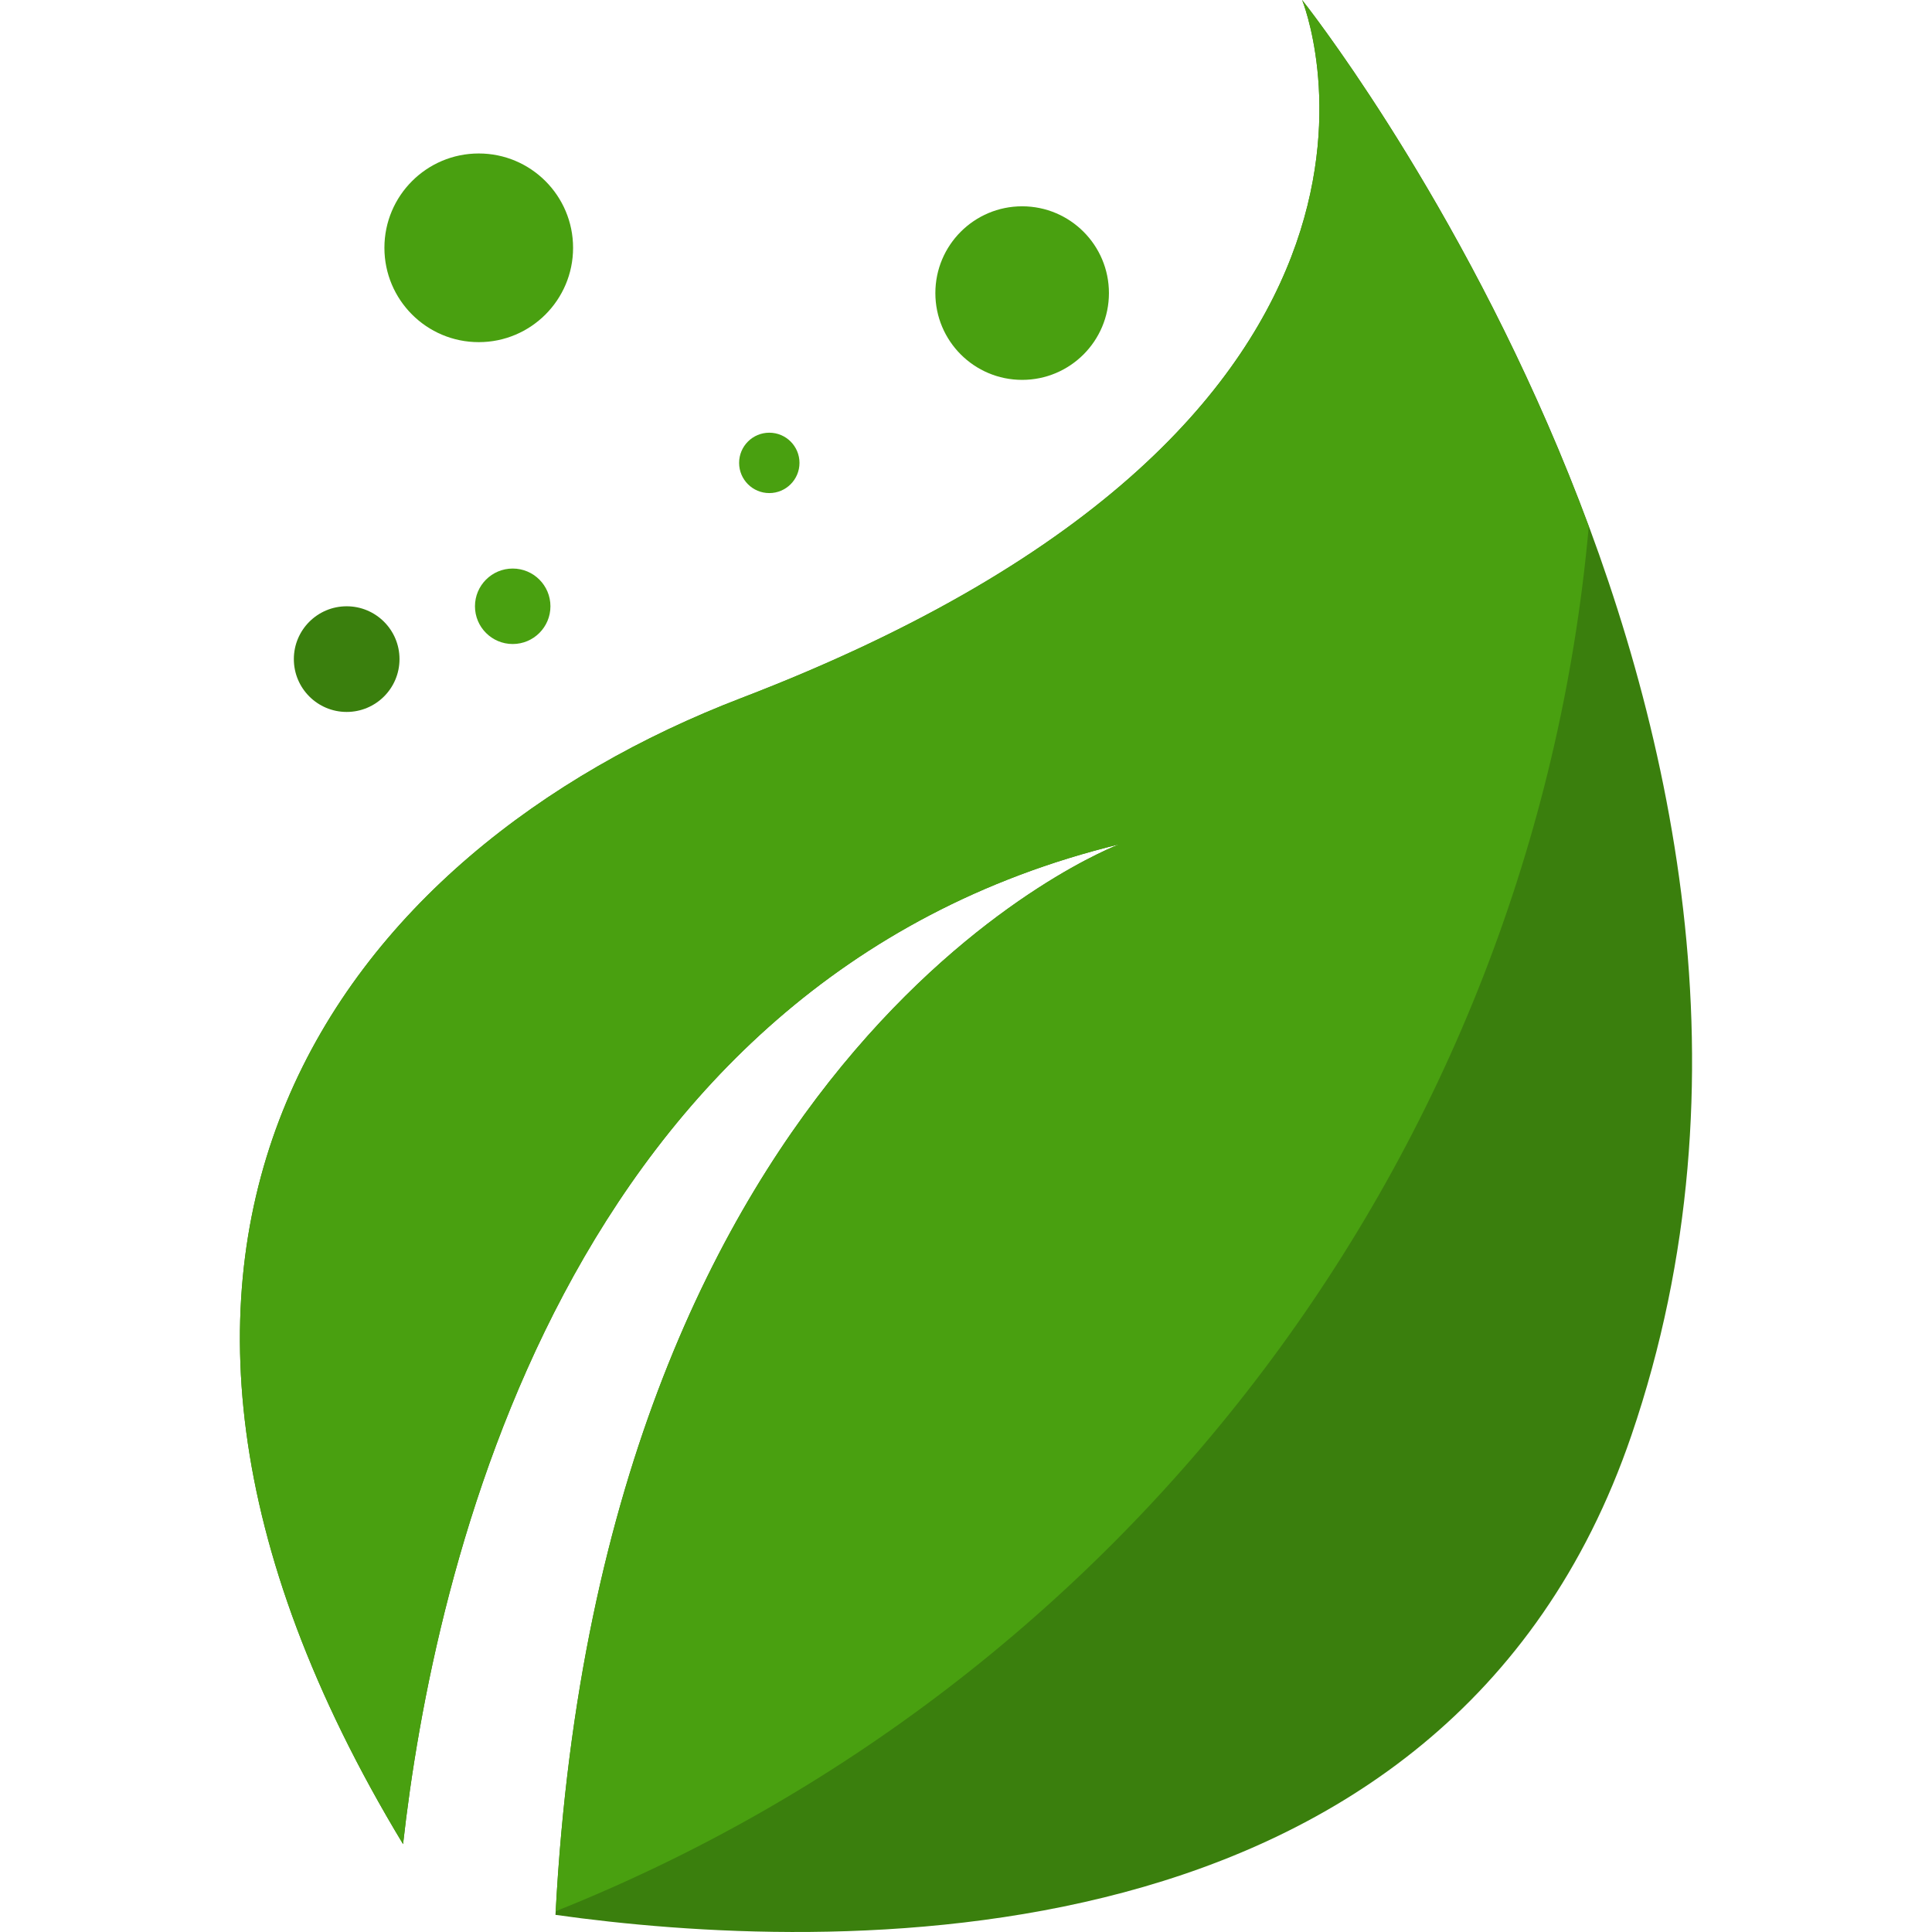
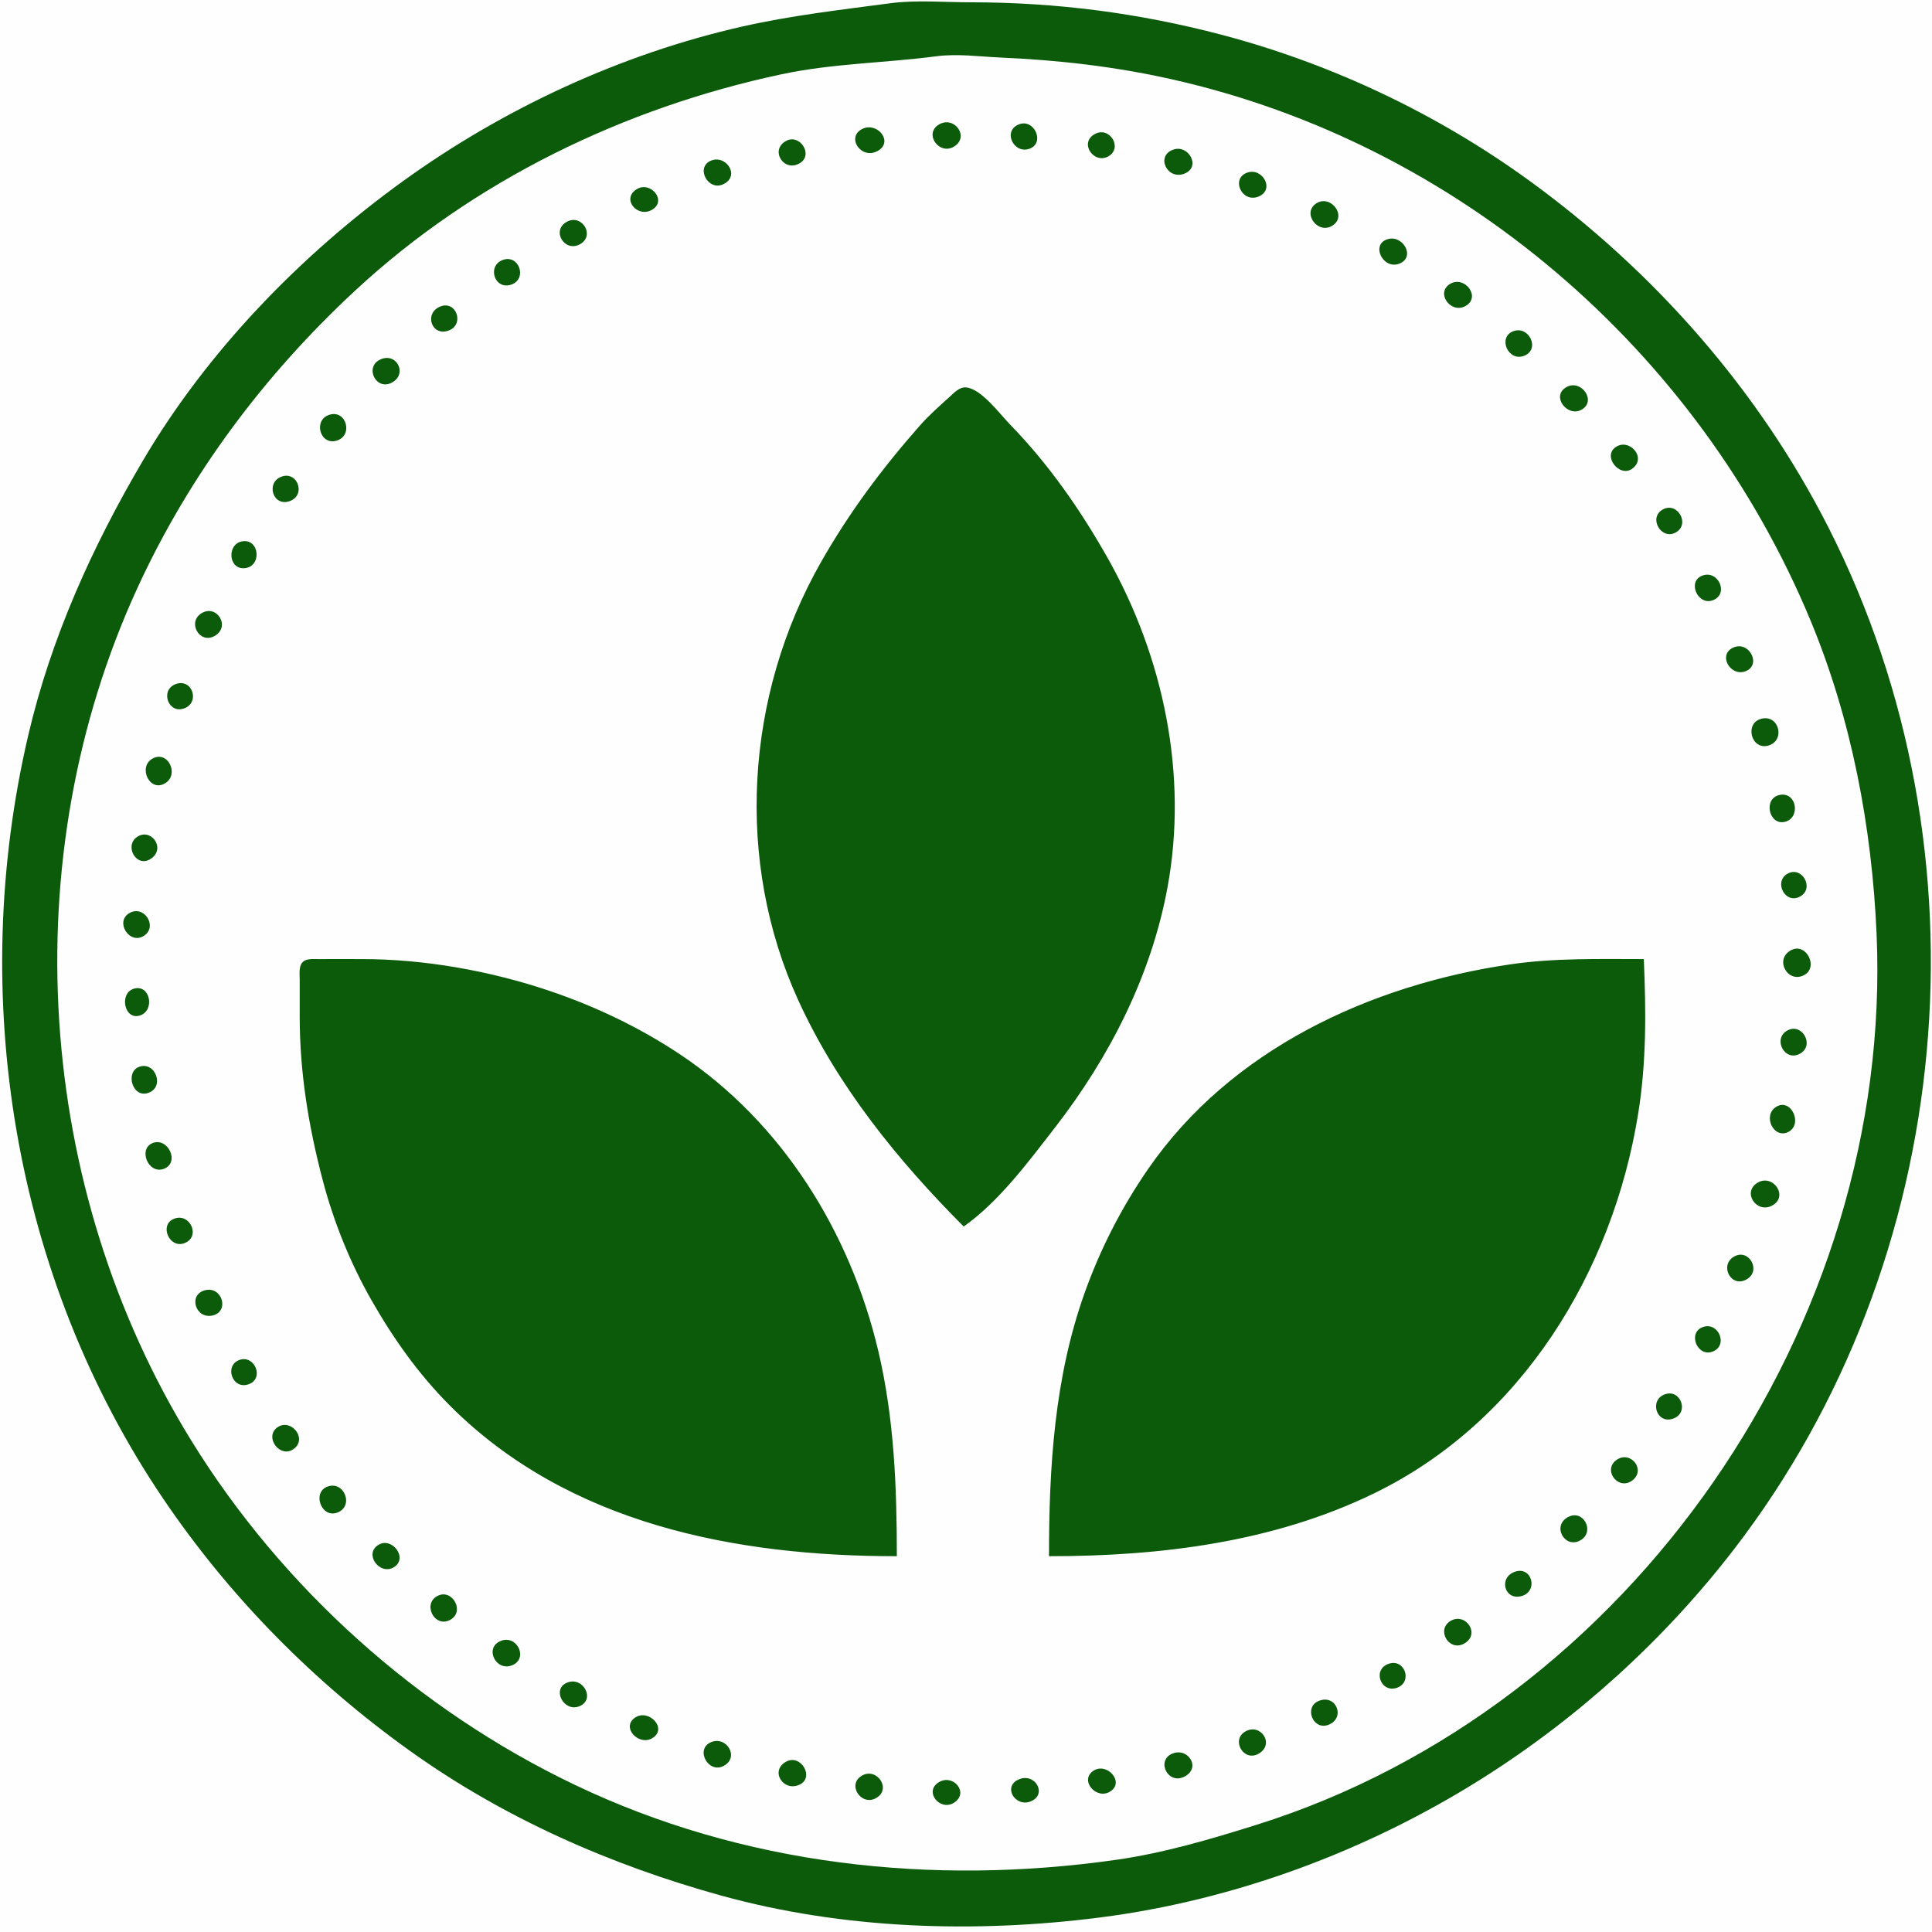
- <svg xmlns="http://www.w3.org/2000/svg" version="1.1" id="Layer_1" x="0px" y="0px" viewBox="0 0 504.125 504.125" style="enable-background:new 0 0 504.125 504.125;" xml:space="preserve">
-   <path style="fill:#3A7F0D;" d="M339.772,0c0,0,44.536,108.954-146.337,182.138C89.719,221.893,10.059,323.789,105.173,481.193  c7.877-70.357,41.653-225.485,186.888-260.884c0,0-135.176,50.546-147.117,279.347c69.459,9.752,232.361,16.305,280.726-125.062  C489.536,187.817,339.772,0,339.772,0z" />
-   <path style="fill:#49A010;" d="M145.007,498.704c147.456-58.849,254.748-196.71,269.556-361.283C384.418,56.107,339.772,0,339.772,0  s44.536,108.954-146.337,182.138C89.719,221.893,10.059,323.789,105.173,481.193c7.877-70.357,41.653-225.485,186.888-260.884  C292.053,220.31,157.279,270.73,145.007,498.704z" />
-   <circle style="fill:#3A7F0D;" cx="90.459" cy="171.985" r="13.785" />
-   <g>
-     <circle style="fill:#49A010;" cx="133.782" cy="158.2" r="9.846" />
-     <circle style="fill:#49A010;" cx="124.921" cy="64.662" r="24.615" />
-     <circle style="fill:#49A010;" cx="200.736" cy="120.785" r="7.877" />
-     <circle style="fill:#49A010;" cx="266.713" cy="76.477" r="22.646" />
-   </g>
-   <g>
- </g>
-   <g>
- </g>
-   <g>
- </g>
-   <g>
- </g>
-   <g>
- </g>
-   <g>
- </g>
-   <g>
- </g>
-   <g>
- </g>
-   <g>
- </g>
-   <g>
- </g>
-   <g>
- </g>
-   <g>
- </g>
-   <g>
- </g>
-   <g>
- </g>
-   <g>
- </g>
+ <svg xmlns="http://www.w3.org/2000/svg" width="838" height="838">
+   <path style="fill:#fefefe; stroke:none;" d="M0 0L0 838L838 838L838 0L0 0z" />
+   <path style="fill:#0b5b0b; stroke:none;" d="M386 1.424C364.519 4.279 343.163 6.711 322 11.499C269.51 23.376 218.574 46.977 175 78.424C130.35 110.648 89.864 152.372 61.861 200C39.958 237.253 22.101 276.743 12.235 319C-14.058 431.616 5.609 553.671 70.745 650C99.581 692.645 136.145 729.664 178 759.573C218.712 788.665 264.925 808.99 313 822.255C365.842 836.834 422.956 838.612 477 831.714C535.596 824.235 593.152 802.781 643 771.319C684.655 745.027 722.048 711.042 752.113 672C848.667 546.616 864.723 370.061 793.194 229C762.982 169.417 717.86 118.122 664 78.849C623.918 49.623 577.963 27.77 530 15.116C494.096 5.643 458.083 1 421 1C409.514 1 397.393 -0.09 386 1.424z" />
+   <path style="fill:#fefefe; stroke:none;" d="M406 24.424C383.66 27.358 361.228 27.477 339 32.211C270.65 46.767 205.493 78.297 154 126.089C114.547 162.706 82.141 206.011 59.619 255C5.651 372.386 15.277 515.219 83.065 625C122.476 688.826 181.307 741.595 249.001 774.022C322.302 809.136 404.189 818.03 484 806.714C504.777 803.769 525.047 797.766 545 791.508C707.6 740.507 821.385 574.557 813.961 405C811.935 358.744 803.1 311.929 785.255 269C736.443 151.581 632.249 62.163 508 34.335C483.415 28.829 459.125 26.061 434 24.961C424.654 24.551 415.386 23.192 406 24.424z" />
+   <path style="fill:#0b5b0b; stroke:none;" d="M407.228 54.029C400.632 58.019 407.312 67.347 413.656 63.667C420.83 59.507 413.941 49.968 407.228 54.029M442.059 53.902C434.563 56.719 439.825 67.306 446.852 64.392C453.224 61.75 448.591 51.447 442.059 53.902M374.148 55.859C366.747 59.348 373.511 69.549 380.772 65.424C387.669 61.505 380.58 52.826 374.148 55.859M475.059 58.043C467.75 61.81 474.46 71.43 480.772 67.805C487.082 64.182 481.384 54.783 475.059 58.043M341.109 61.047C333.731 64.85 339.847 74.922 346.852 70.82C352.984 67.229 347.007 58.007 341.109 61.047M509.094 64.836C500.991 67.463 506.284 78.418 513.891 75.254C520.967 72.311 515.566 62.739 509.094 64.836M308.228 69.747C301.545 72.717 307.239 83.26 313.941 79.805C321.195 76.067 314.742 66.852 308.228 69.747M541.109 74.836C533.651 77.313 538.627 88.227 545.891 85.253C553.103 82.301 547.658 72.662 541.109 74.836M276.228 82.029C269.31 86.21 276.493 94.722 282.851 90.971C289.445 87.082 282.213 78.411 276.228 82.029M571.228 88.043C564.445 91.954 571.355 101.791 577.772 97.968C584.533 93.94 577.425 84.471 571.228 88.043M246.109 96.068C238.727 99.811 244.973 109.862 251.772 105.817C258.127 102.036 252.425 92.865 246.109 96.068M602.059 103.697C594.304 105.833 599.831 117.073 606.891 114.381C614.129 111.622 608.636 101.885 602.059 103.697M218.059 112.762C211.045 115.37 214.579 126.108 221.941 123.381C228.836 120.828 225.063 110.157 218.059 112.762M629.148 123.042C622.386 126.845 629.295 136.452 635.771 132.678C642.438 128.793 635.358 119.551 629.148 123.042M191.104 132.902C183.627 135.762 187.23 146.389 194.891 143.253C201.488 140.553 197.881 130.31 191.104 132.902M656.148 143.758C649.652 146.46 654.132 156.848 660.941 154.378C668.351 151.69 663.169 140.837 656.148 143.758M165.109 155.863C157.903 158.997 163.009 169.63 169.941 165.968C176.865 162.31 172.176 152.788 165.109 155.863M418 532C433.317 521.211 446.239 503.725 457.65 489C481.294 458.491 499.332 423.181 506.385 385C515.416 336.116 504.688 284.948 480.424 242C468.609 221.086 454.816 201.253 437.985 184C433.676 179.582 425.618 168.584 419 168.033C416.181 167.798 413.89 170.308 412 172.029C407.518 176.112 403.013 180.021 399 184.576C382.54 203.256 368.314 222.318 356 244C323.3 301.574 318.592 373.467 346.309 434C363.319 471.151 389.302 503.222 418 532M679.229 168.029C672.745 171.964 679.852 180.977 685.852 177.781C692.868 174.044 685.723 164.087 679.229 168.029M143.044 179.851C135.69 181.976 138.691 193.248 145.956 191.149C153.31 189.024 150.308 177.752 143.044 179.851M700.654 194.028C695.153 198.058 702.459 207.142 707.852 203.377C714.669 198.618 706.578 189.687 700.654 194.028M122.059 206.762C115.081 209.356 118.446 220.242 125.941 217.253C132.771 214.529 129.011 204.176 122.059 206.762M721.148 221.032C714.856 224.627 720.609 234.43 726.852 230.957C733.287 227.377 727.562 217.368 721.148 221.032M105.043 234.801C98.379 235.932 98.968 246.954 106 246.454C113.717 245.905 112.665 233.507 105.043 234.801M738.148 249.758C731.813 252.394 736.453 262.743 742.891 260.377C750.193 257.695 745.211 246.819 738.148 249.758M87.344 266.029C81.194 269.852 86.457 279.359 92.891 275.957C100.287 272.046 94.132 261.809 87.344 266.029M752.108 280.758C744.856 283.639 750.346 293.527 756.941 291.214C764.197 288.669 758.91 278.055 752.108 280.758M76.109 296.761C69.341 299.385 72.96 309.834 79.941 307.238C86.928 304.64 83.356 293.951 76.109 296.761M764.04 311.747C756.541 313.582 759.518 325.411 766.91 323.408C774.515 321.347 771.777 309.854 764.04 311.747M66.148 329.043C59.694 332.632 64.89 343.942 71.722 339.677C77.85 335.852 72.828 325.329 66.148 329.043M772.015 344.786C764.641 346.214 767.199 357.935 773.996 356.508C781.127 355.011 779.423 343.352 772.015 344.786M59.434 363.029C53.674 366.94 59.353 377.017 65.772 372.254C71.895 367.71 65.42 358.963 59.434 363.029M775.229 379.032C769.195 382.607 774.448 392.476 780.852 388.816C787.201 385.188 781.486 375.326 775.229 379.032M56.149 396.032C49.626 399.786 56.27 410.096 62.566 405.82C68.476 401.806 62.502 392.377 56.149 396.032M777.059 412.047C769.263 415.956 775.533 427.022 782.771 422.806C788.791 419.299 783.377 408.879 777.059 412.047M389 675C389 645.085 387.873 615.275 380.961 586C368.81 534.539 339.358 486.941 295 457.355C277.406 445.62 258.032 436.403 238 429.667C212.41 421.063 183.991 416 157 416C150.667 416 144.333 415.957 138 416.001C135.791 416.016 132.583 415.639 131.028 417.603C129.532 419.492 130.005 422.764 130 425L130 441C130 465.207 133.853 488.628 140 512C144.73 529.987 151.933 547.844 161.15 564C170.662 580.67 181.627 596.156 195.235 609.765C246.602 661.131 319.104 675 389 675M455 675C503.119 675 552.194 669.035 596 647.741C659.878 616.689 699.526 551.684 710.562 483C714.176 460.504 713.971 438.618 713 416C693.622 416 674.22 415.468 655 418.299C594.167 427.261 533.824 455.177 498.025 507C486.45 523.757 477.208 541.815 470.38 561C457.319 597.7 455 636.449 455 675M58.058 428.851C51.506 430.805 53.918 442.961 60.956 440.377C67.285 438.054 65.084 426.755 58.058 428.851M775.148 447.032C768.791 450.664 774.191 460.813 780.852 456.968C787.23 453.286 781.567 443.366 775.148 447.032M60.228 462.786C54.331 465.095 57.387 476.058 63.957 474.149C71.832 471.861 67.392 459.982 60.228 462.786M770.483 480.043C764.262 483.783 769.4 494.34 775.772 490.928C782.081 487.55 776.921 476.173 770.483 480.043M66.228 495.786C59.827 498.292 64.235 509.337 70.892 507.037C78.235 504.5 72.944 493.157 66.228 495.786M762.279 513.032C755.566 517.151 761.894 526.522 768.656 522.91C776.023 518.974 768.969 508.925 762.279 513.032M75.228 528.747C69.044 531.496 73.5 541.643 79.942 539.238C87.377 536.463 82.302 525.602 75.228 528.747M752.148 545.032C745.616 548.757 750.843 559.003 757.772 554.82C764.035 551.039 758.544 541.385 752.148 545.032M89.04 559.617C81.489 561.448 84.721 572.076 91.981 570.638C99.737 569.102 96.427 557.825 89.04 559.617M738.228 575.758C731.982 578.441 736.359 588.782 742.867 586.238C749.941 583.473 745.175 572.773 738.228 575.758M104.059 589.801C97.026 592.078 100.712 603.07 107.942 600.381C114.703 597.867 110.493 587.717 104.059 589.801M722.109 604.786C715.176 607.285 718.497 618.108 725.941 615.242C732.794 612.604 728.951 602.32 722.109 604.786M120.434 619.029C114.27 623.215 121.643 633.136 127.682 628.254C133.291 623.719 126.126 615.162 120.434 619.029M701.483 633.029C694.862 637.217 701.645 646.668 707.852 642.253C714.097 637.811 707.542 629.196 701.483 633.029M142.109 644.786C135.323 647.232 139.252 658.322 145.957 656.199C153.797 653.717 149.459 642.137 142.109 644.786M680.109 658.032C672.861 661.969 678.972 672.173 685.721 667.971C691.881 664.138 686.693 654.457 680.109 658.032M164.228 670.032C157.651 673.915 164.627 683.456 170.771 679.816C177.171 676.025 170.185 666.516 164.228 670.032M657.019 681.762C649.877 684.297 652.55 694.322 659.946 692.303C667.392 690.271 664.538 679.093 657.019 681.762M190.059 692.086C183.044 695.308 188.23 706.004 194.941 702.777C201.915 699.424 196.436 689.157 190.059 692.086M629.228 703.042C622.822 706.755 628.359 716.445 634.941 712.968C642.39 709.032 635.824 699.22 629.228 703.042M217.189 711.758C209.969 714.699 214.998 724.961 221.942 722.381C229.42 719.603 224.311 708.856 217.189 711.758M602.058 721.758C595.177 724.416 598.997 734.498 605.941 732.062C612.935 729.61 609.251 718.979 602.058 721.758M246.133 729.782C239.13 732.459 244.434 742.495 250.941 740.214C258.535 737.552 253.149 727.101 246.133 729.782M572.059 737.747C565.466 740.376 569.416 750.477 575.96 748.214C583.806 745.501 579.774 734.67 572.059 737.747M275.434 745.028C269.289 749.252 277.06 757.375 282.851 753.971C289.873 749.845 281.362 740.952 275.434 745.028M540.148 751.032C533.841 754.67 539.395 764.366 545.895 760.677C553.123 756.576 546.81 747.188 540.148 751.032M308.228 755.746C301.454 758.802 307.249 769.483 313.89 765.957C320.956 762.205 315.047 752.671 308.228 755.746M508.228 760.743C501.439 763.859 506.676 774.389 513.891 770.529C521.171 766.634 515.098 757.59 508.228 760.743M341.109 764.046C333.754 767.882 339.642 777.379 346.772 774.106C353.445 771.042 347.458 760.735 341.109 764.046M474.318 768.032C467.976 772.164 475.627 781.005 481.682 776.972C487.885 772.841 480.064 764.288 474.318 768.032M374.11 770.043C367.08 773.776 373.406 783.503 379.89 779.968C386.893 776.149 380.506 766.647 374.11 770.043M442.059 771.746C434.705 774.718 440.263 783.954 446.941 781.392C454.421 778.522 449.184 768.867 442.059 771.746M407.228 773.029C400.589 777.046 407.717 785.705 413.721 781.971C420.569 777.714 413.507 769.23 407.228 773.029z" />
</svg>
